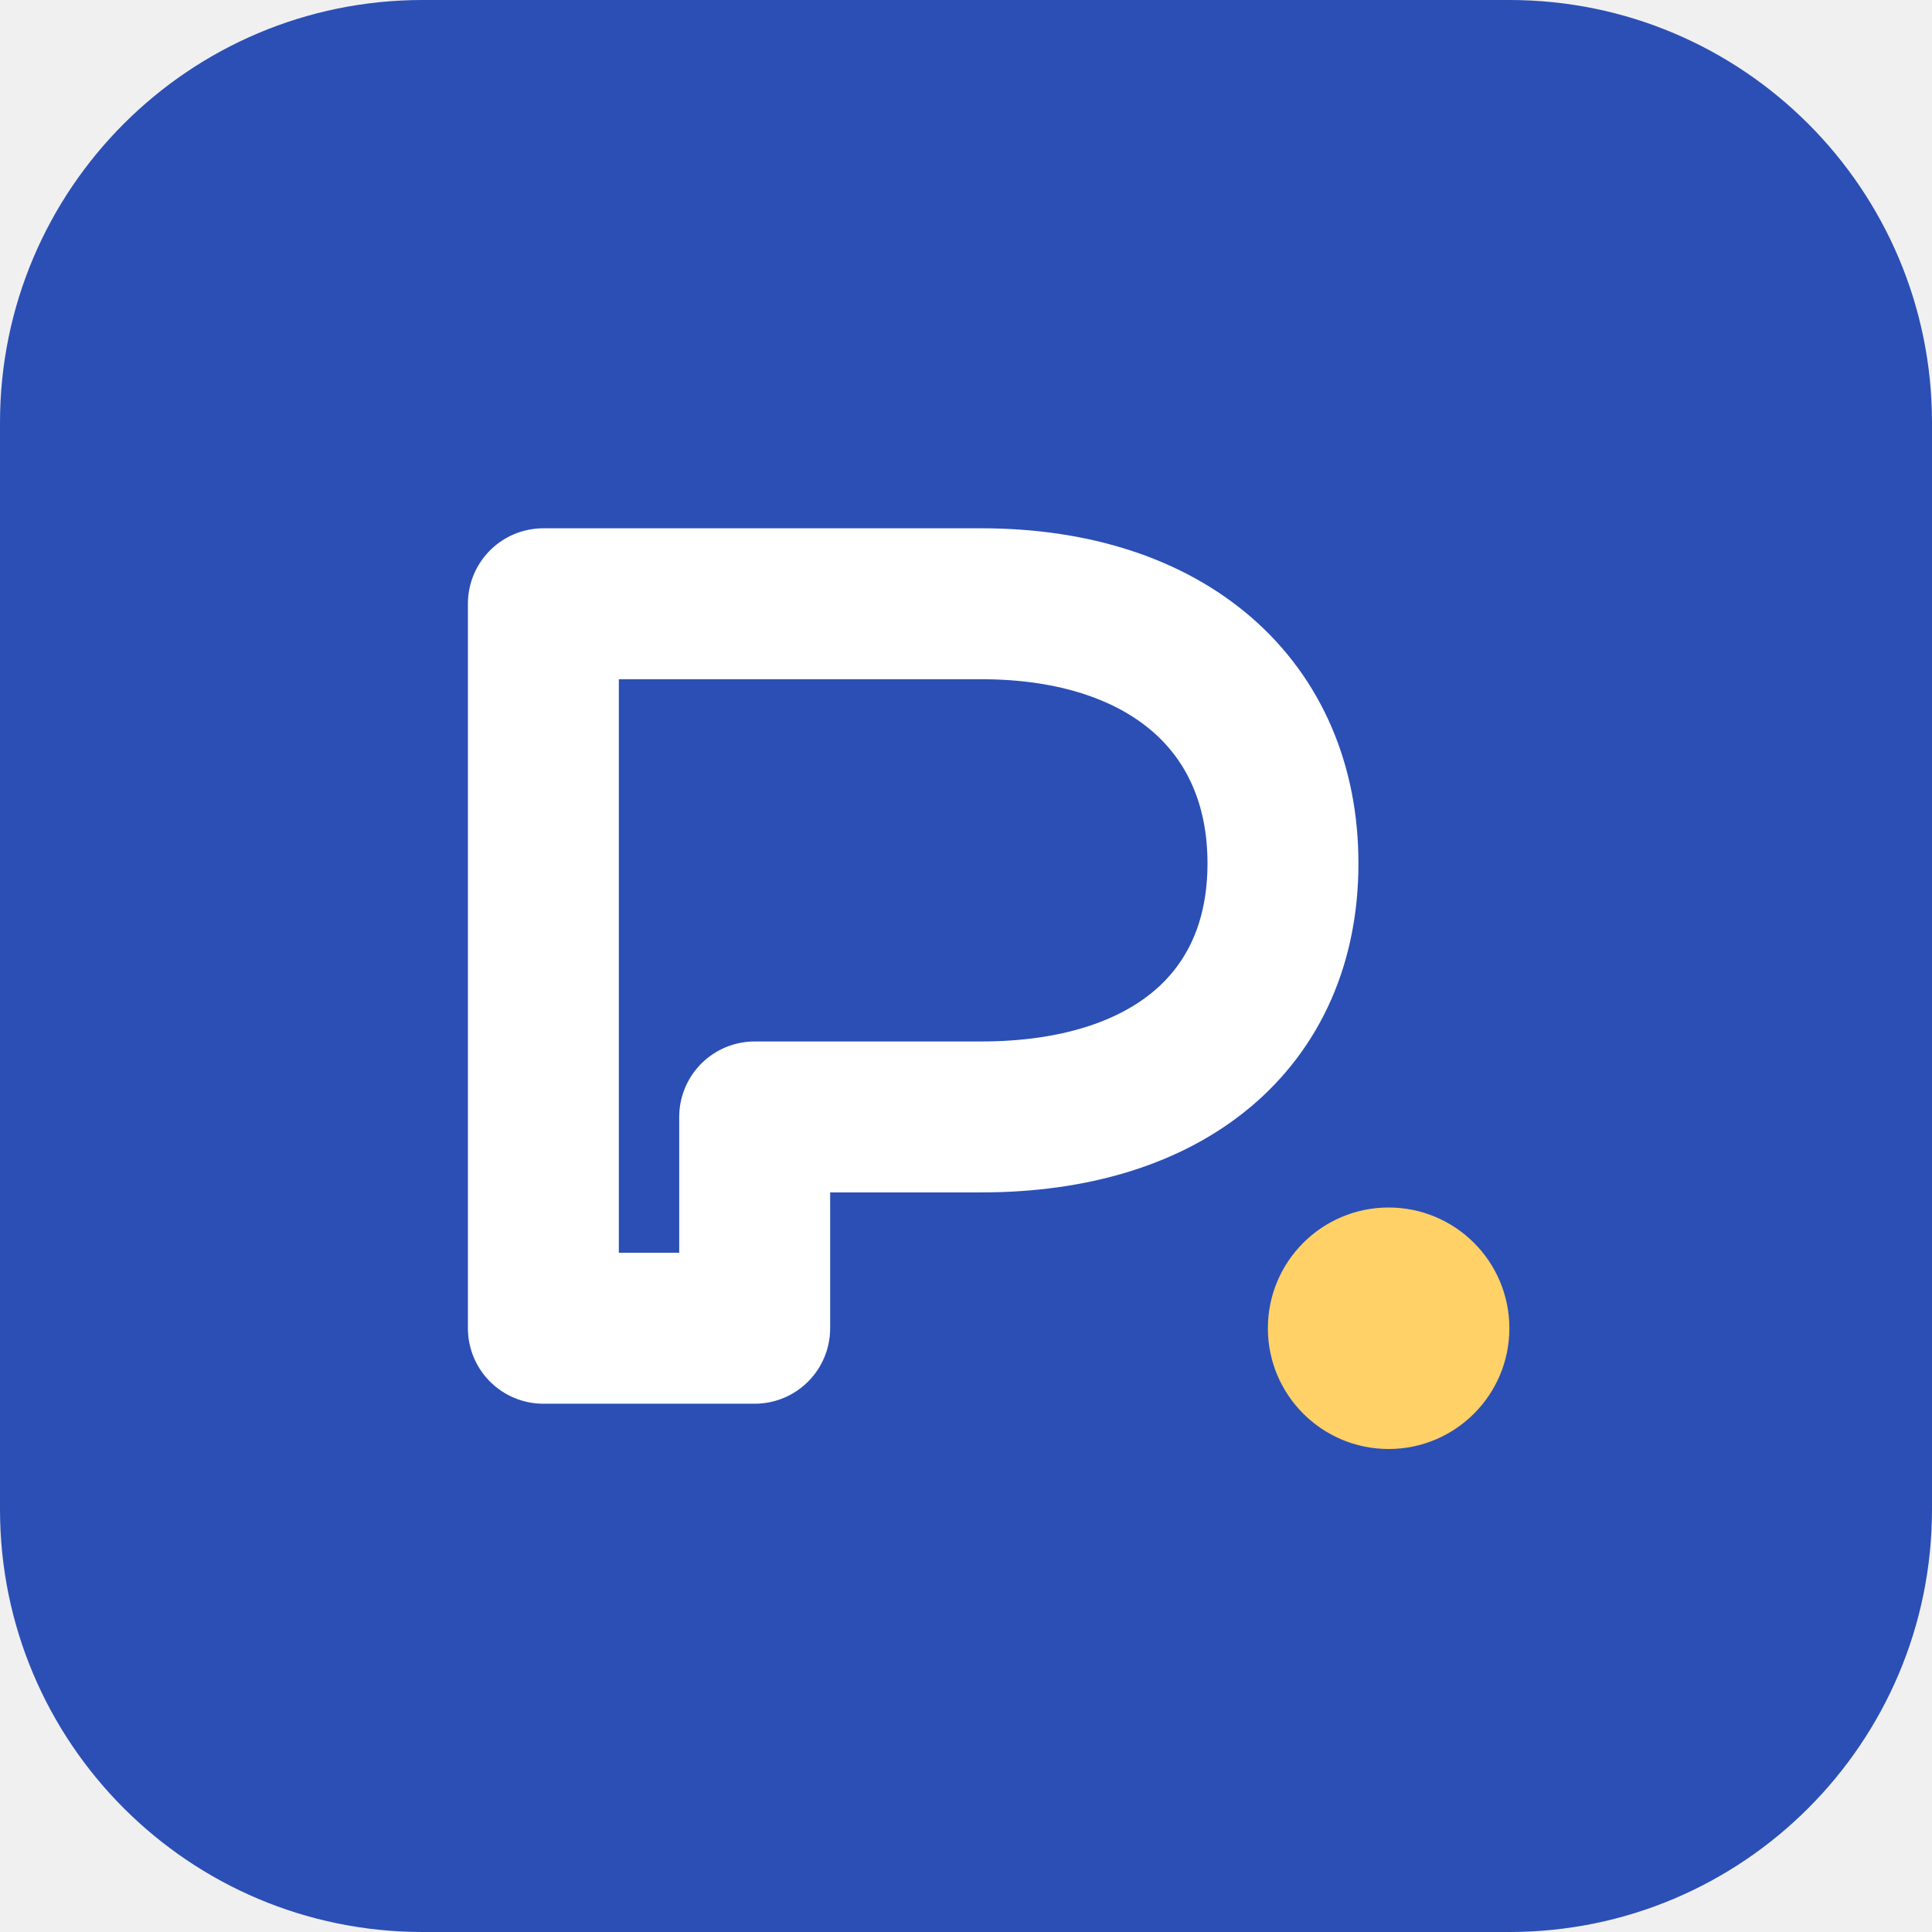
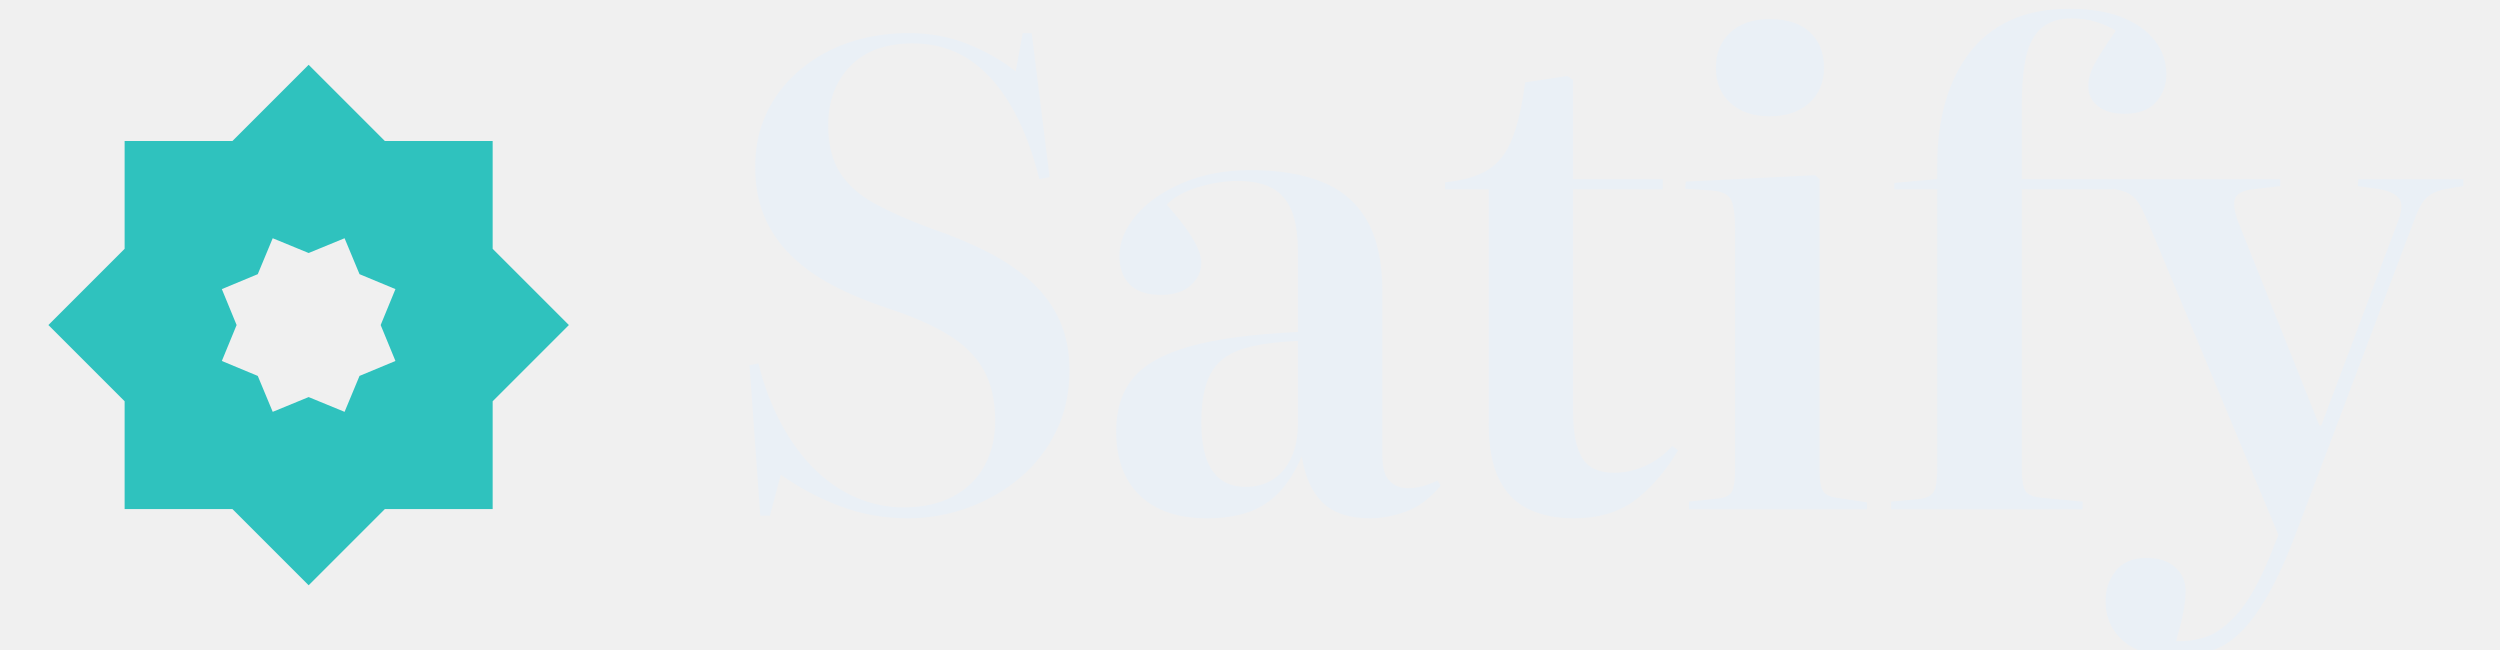
- <svg xmlns="http://www.w3.org/2000/svg" viewBox="0 0 64 64" role="img" aria-label="Logo">
-   <rect width="64" height="64" rx="14" fill="#2b4fb5" />
-   <path d="M18 44V20h14.5c6.2 0 10 3.4 10 8.6S38.7 37 32.5 37H25v7z" fill="none" stroke="#fff" stroke-width="5" stroke-linejoin="round" />
-   <circle cx="46" cy="44" r="4" fill="#ffd166" />
+ <svg xmlns="http://www.w3.org/2000/svg" viewBox="0 0 250 65" width="250" height="65" role="img" aria-label="Satify">
+   <path fill="#2FC2BE" fill-rule="evenodd" transform="translate(4 5.64) scale(1.679)" d="M16.00 0.50L20.54 5.04L26.96 5.04L26.96 11.46L31.50 16.00L26.96 20.54L26.96 26.96L20.54 26.96L16.00 31.50L11.46 26.96L5.04 26.96L5.04 20.54L0.50 16.00L5.04 11.46L5.04 5.04L11.46 5.04ZM18.14 10.83L19.03 12.97L21.17 13.86L20.29 16.00L21.17 18.14L19.03 19.03L18.14 21.17L16.00 20.29L13.86 21.17L12.97 19.03L10.83 18.14L11.71 16.00L10.83 13.86L12.97 12.97L13.86 10.83L16.00 11.71Z" />
+   <path fill="#EAF0F6" transform="translate(71.81 50.93)" d="M19.01 0.90Q15.42 0.90 12.26-0.29Q9.09-1.47 6.27-3.46L5.18 0.64L4.22 0.64L3.14-14.40L4.03-14.59Q4.86-11.26 6.30-8.58Q7.74-5.89 9.66-4Q11.58-2.11 13.86-1.15Q16.13-0.19 18.50-0.19Q21.44-0.19 23.49-1.28Q25.54-2.37 26.62-4.32Q27.71-6.27 27.71-8.83Q27.71-11.90 26.53-13.98Q25.34-16.06 22.94-17.50Q20.54-18.94 16.96-20.10Q13.89-21.12 11.46-22.40Q9.02-23.68 7.30-25.38Q5.57-27.07 4.64-29.25Q3.71-31.42 3.71-34.24Q3.71-36.74 4.51-38.82Q5.31-40.90 6.75-42.53Q8.19-44.16 10.11-45.31Q12.03-46.46 14.30-47.04Q16.58-47.62 19.07-47.62Q22.27-47.62 25.02-46.50Q27.78-45.38 29.76-43.78L30.46-47.62L31.36-47.62L33.15-33.22L32.13-33.02Q30.98-37.57 29.15-40.58Q27.33-43.58 24.93-45.09Q22.53-46.59 19.46-46.59Q15.42-46.59 13.22-44.32Q11.01-42.05 11.01-38.40Q11.01-35.52 12.19-33.66Q13.38-31.81 15.68-30.56Q17.98-29.31 21.25-28.10Q24.45-27.01 27.01-25.70Q29.57-24.38 31.39-22.69Q33.22-20.99 34.18-18.82Q35.14-16.64 35.14-13.89Q35.14-10.56 33.82-7.84Q32.51-5.12 30.21-3.17Q27.90-1.22 24.99-0.16Q22.08 0.90 19.01 0.90M48.90 0.90Q44.54 0.90 42.18-1.38Q39.81-3.65 39.81-7.81Q39.81-11.07 41.50-13.12Q43.20-15.17 47.17-16.29Q51.14-17.41 57.98-17.73L57.98-25.79Q57.98-28.35 57.34-29.89Q56.70-31.42 55.39-32.13Q54.08-32.83 51.97-32.83Q49.98-32.83 47.94-32.19Q45.89-31.55 44.86-30.46Q46.27-28.86 47.01-27.78Q47.74-26.69 48.03-25.95Q48.32-25.22 48.32-24.64Q48.32-23.36 47.26-22.40Q46.21-21.44 44.29-21.44Q42.18-21.44 41.15-22.50Q40.13-23.55 40.13-25.34Q40.13-27.39 41.79-29.38Q43.46-31.36 46.46-32.64Q49.47-33.92 53.25-33.92Q57.54-33.92 60.48-32.70Q63.42-31.49 64.93-28.80Q66.43-26.11 66.43-21.76L66.43-5.25Q66.43-3.58 67.14-2.85Q67.84-2.11 68.99-2.11Q69.70-2.11 70.43-2.30Q71.17-2.50 71.94-2.88L72.26-2.37Q70.66-0.45 68.80 0.22Q66.94 0.90 65.22 0.90Q62.02 0.90 60.42-0.70Q58.82-2.30 58.37-5.31Q57.41-3.07 56.10-1.70Q54.78-0.32 53.02 0.29Q51.26 0.90 48.90 0.90M52.74-2.24Q54.34-2.24 55.52-3.01Q56.70-3.78 57.34-5.22Q57.98-6.66 57.98-8.45L57.98-16.83Q54.40-16.70 52.26-15.97Q50.11-15.23 49.22-13.50Q48.32-11.78 48.32-8.70Q48.32-5.44 49.44-3.84Q50.56-2.24 52.74-2.24M85.57 0.90Q82.94 0.90 81.02-0.03Q79.10-0.96 78.08-3.04Q77.06-5.12 77.06-8.58L77.06-32L72.70-32L72.70-32.70Q75.39-32.96 76.99-33.95Q78.59-34.94 79.42-37.09Q80.26-39.23 80.70-42.69L84.93-43.33L85.50-42.94L85.50-33.02L94.46-33.02L94.46-32L85.50-32L85.50-9.60Q85.50-6.66 86.40-5.15Q87.30-3.65 89.60-3.65Q91.14-3.65 92.67-4.32Q94.21-4.99 95.42-6.34L96-5.89Q94.02-2.62 91.62-0.86Q89.22 0.90 85.57 0.90M114.88 0L97.09 0L97.09-0.77L100.10-1.09Q101.12-1.22 101.41-1.82Q101.70-2.43 101.70-4.03L101.70-27.97Q101.70-30.08 101.31-30.91Q100.93-31.74 99.46-31.87L96.70-32.06L96.77-32.77L109.70-33.41L110.14-33.02L110.14-3.90Q110.14-2.37 110.50-1.82Q110.85-1.28 111.87-1.15L114.88-0.70L114.88 0M105.15-39.30Q102.72-39.30 101.25-40.61Q99.78-41.92 99.78-44.16Q99.78-46.34 101.22-47.68Q102.66-49.02 105.15-49.02Q107.78-49.02 109.18-47.71Q110.59-46.40 110.59-44.16Q110.59-41.98 109.12-40.64Q107.65-39.30 105.15-39.30M136.45 0L117.31 0L117.31-0.77L120.06-1.02Q121.22-1.15 121.57-1.76Q121.92-2.37 121.92-4.16L121.92-32L117.63-32L117.63-32.64L121.92-33.02L121.92-34.62Q121.92-37.89 122.72-40.70Q123.52-43.52 125.12-45.63Q126.72-47.74 129.22-48.90Q131.71-50.05 135.10-50.05Q138.37-50.05 140.51-49.15Q142.66-48.26 143.74-46.78Q144.83-45.31 144.83-43.52Q144.83-41.92 143.81-40.74Q142.78-39.55 140.67-39.55Q138.94-39.55 137.98-40.32Q137.02-41.09 137.02-42.30Q137.02-43.33 137.60-44.45Q138.18-45.57 139.78-47.87Q138.94-48.38 137.79-48.74Q136.64-49.09 135.36-49.09Q133.50-49.09 132.38-48.16Q131.26-47.23 130.82-45.34Q130.37-43.46 130.37-40.45L130.37-33.02L139.58-33.02L139.58-32L130.37-32L130.37-3.97Q130.37-2.43 130.72-1.86Q131.07-1.28 132.35-1.15L136.45-0.77M145.60 14.72Q142.34 14.72 140.54 13.18Q138.75 11.65 138.75 9.15Q138.75 7.42 139.78 6.14Q140.80 4.86 142.85 4.86Q144.64 4.86 145.70 5.79Q146.75 6.72 146.75 8.19Q146.75 8.96 146.56 10.08Q146.37 11.20 145.79 13.18Q147.33 13.25 148.83 12.74Q150.34 12.22 151.94 10.43Q153.54 8.64 155.14 4.80L156.03 2.56L143.17-28.29Q142.34-30.34 141.79-30.98Q141.25-31.62 140.29-31.87L138.43-32.32L138.50-33.02L156.22-33.02L156.22-32.32L153.47-32Q152.13-31.87 151.74-31.17Q151.36-30.46 152.06-28.61L160.13-8.38L160.32-8.38L167.87-28.48Q168.64-30.34 168.13-31.04Q167.62-31.74 166.21-32L163.97-32.32L164.03-33.02L174.53-33.02L174.53-32.32L172.61-32Q171.46-31.74 170.82-31.14Q170.18-30.53 169.47-28.54L158.21 1.28Q156.74 5.31 155.33 7.94Q153.92 10.56 152.48 12.06Q151.04 13.57 149.34 14.14Q147.65 14.72 145.60 14.72" />
</svg>
